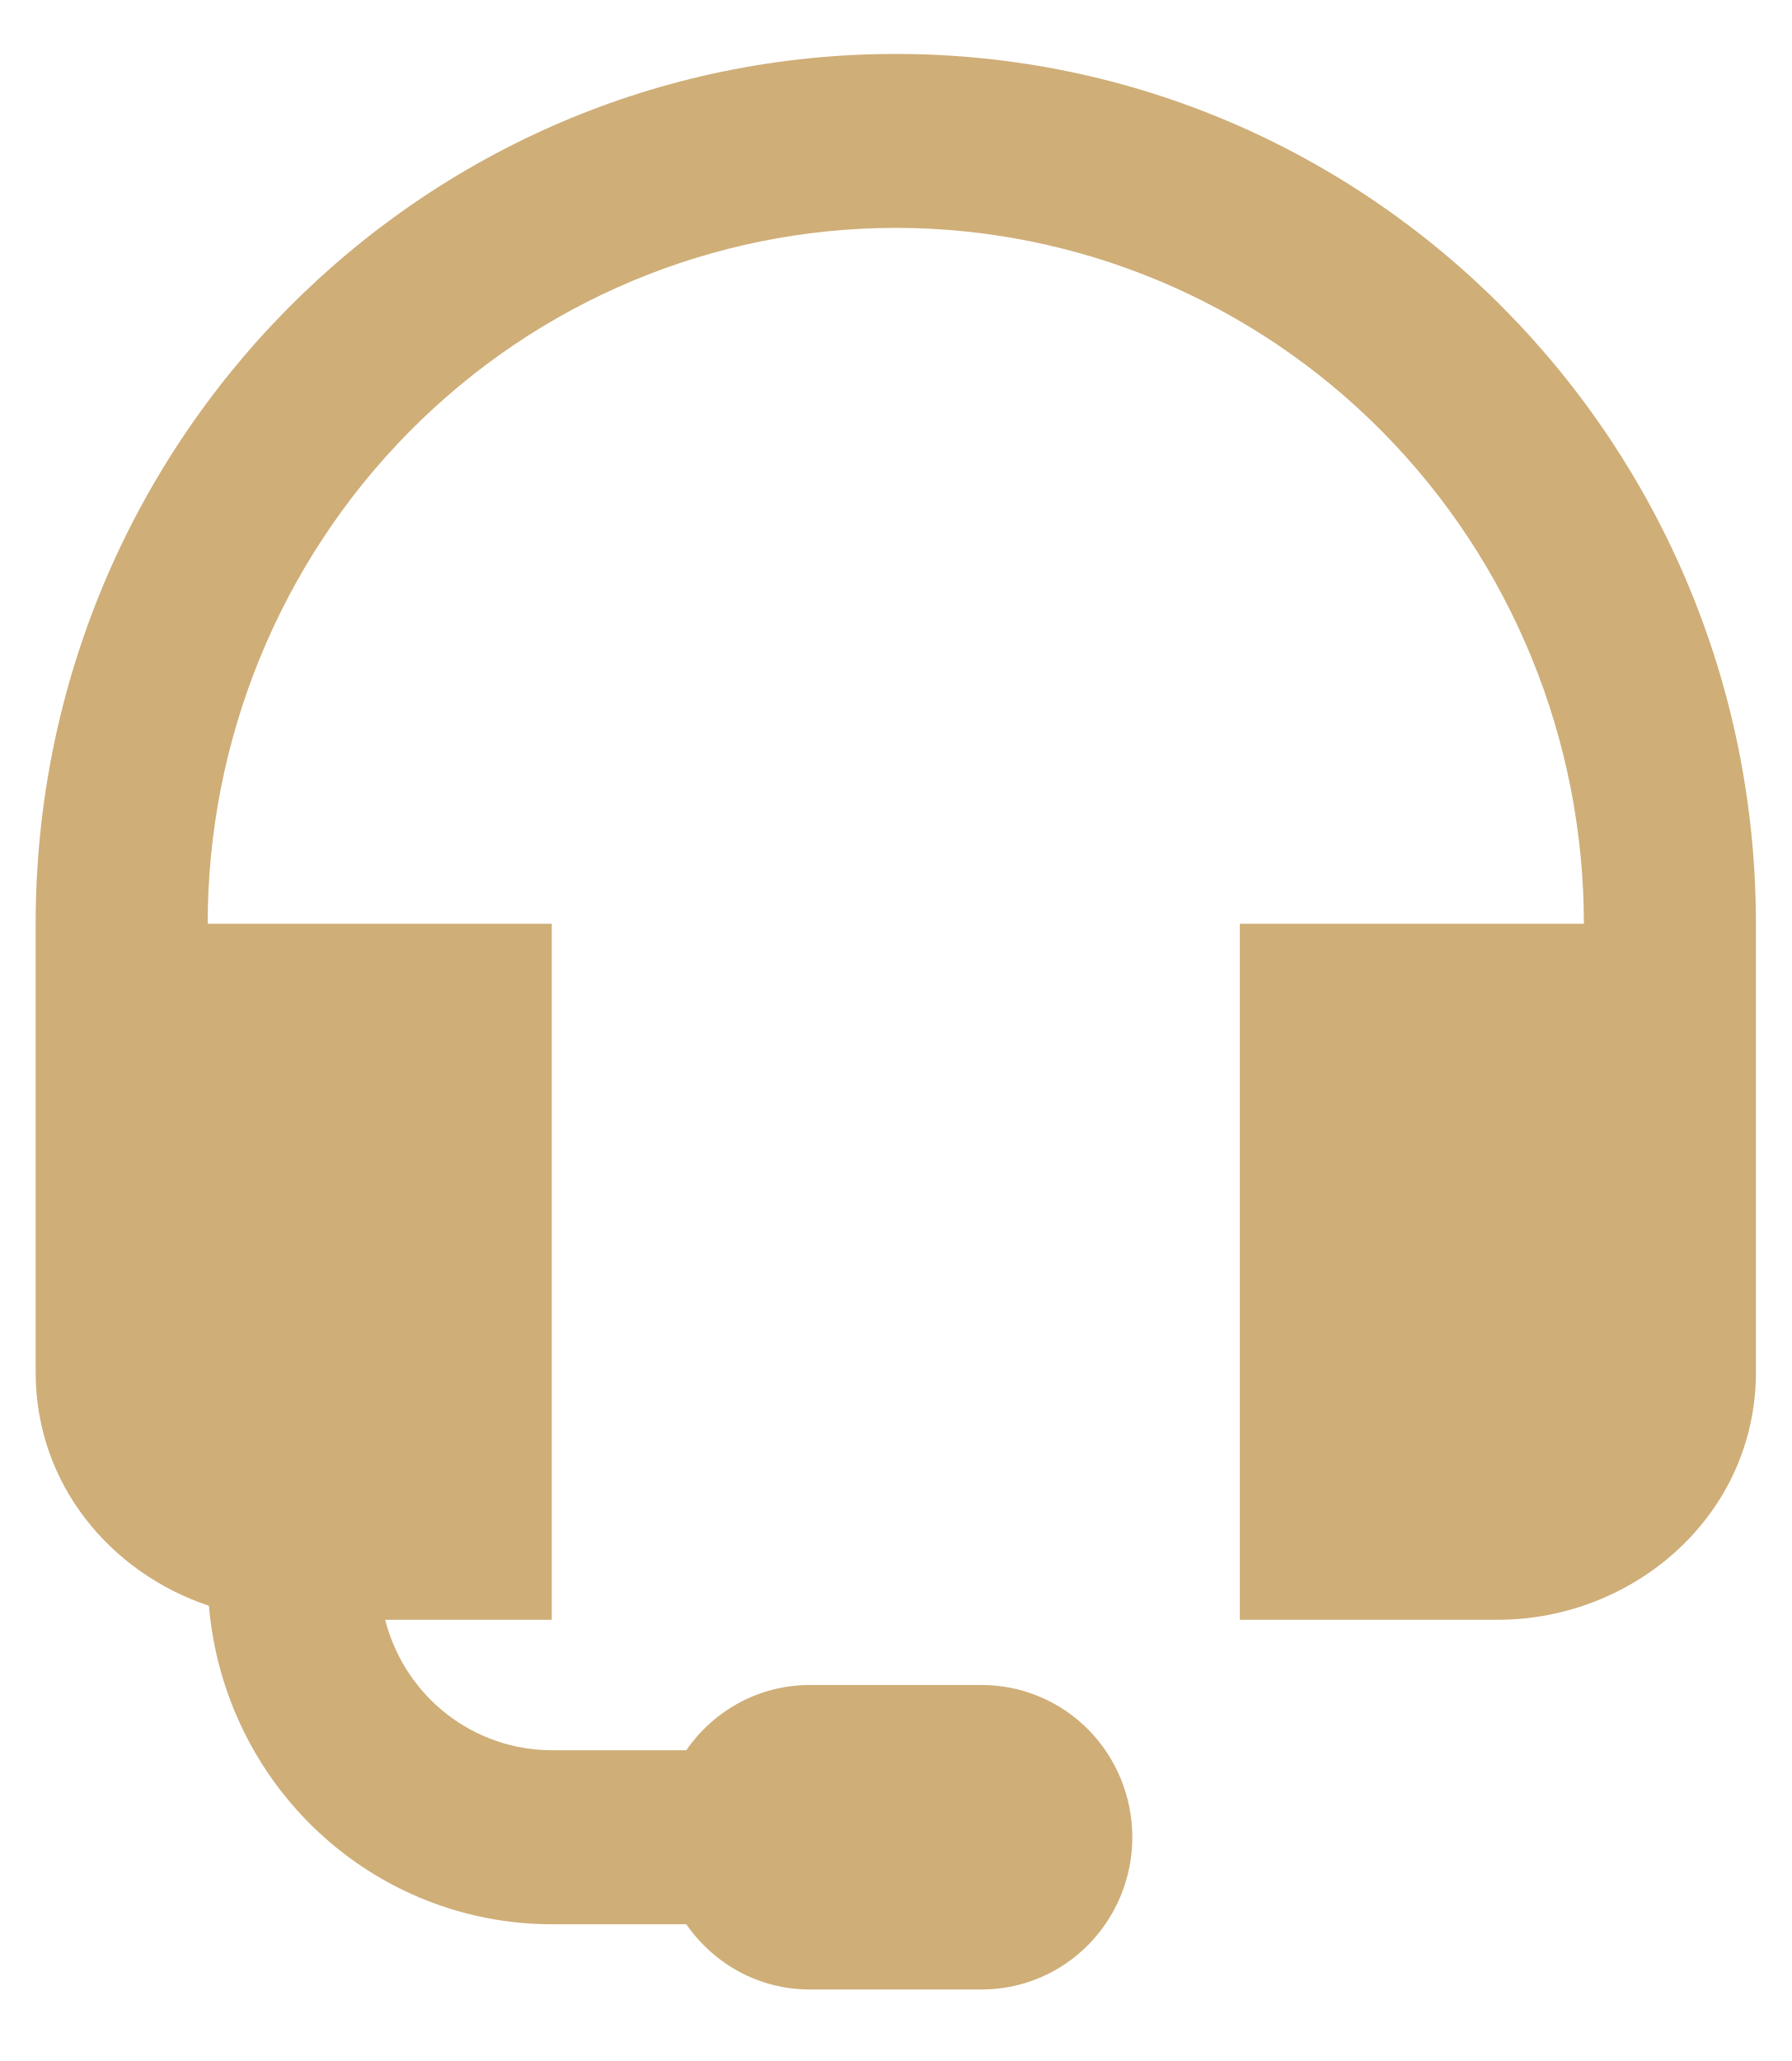
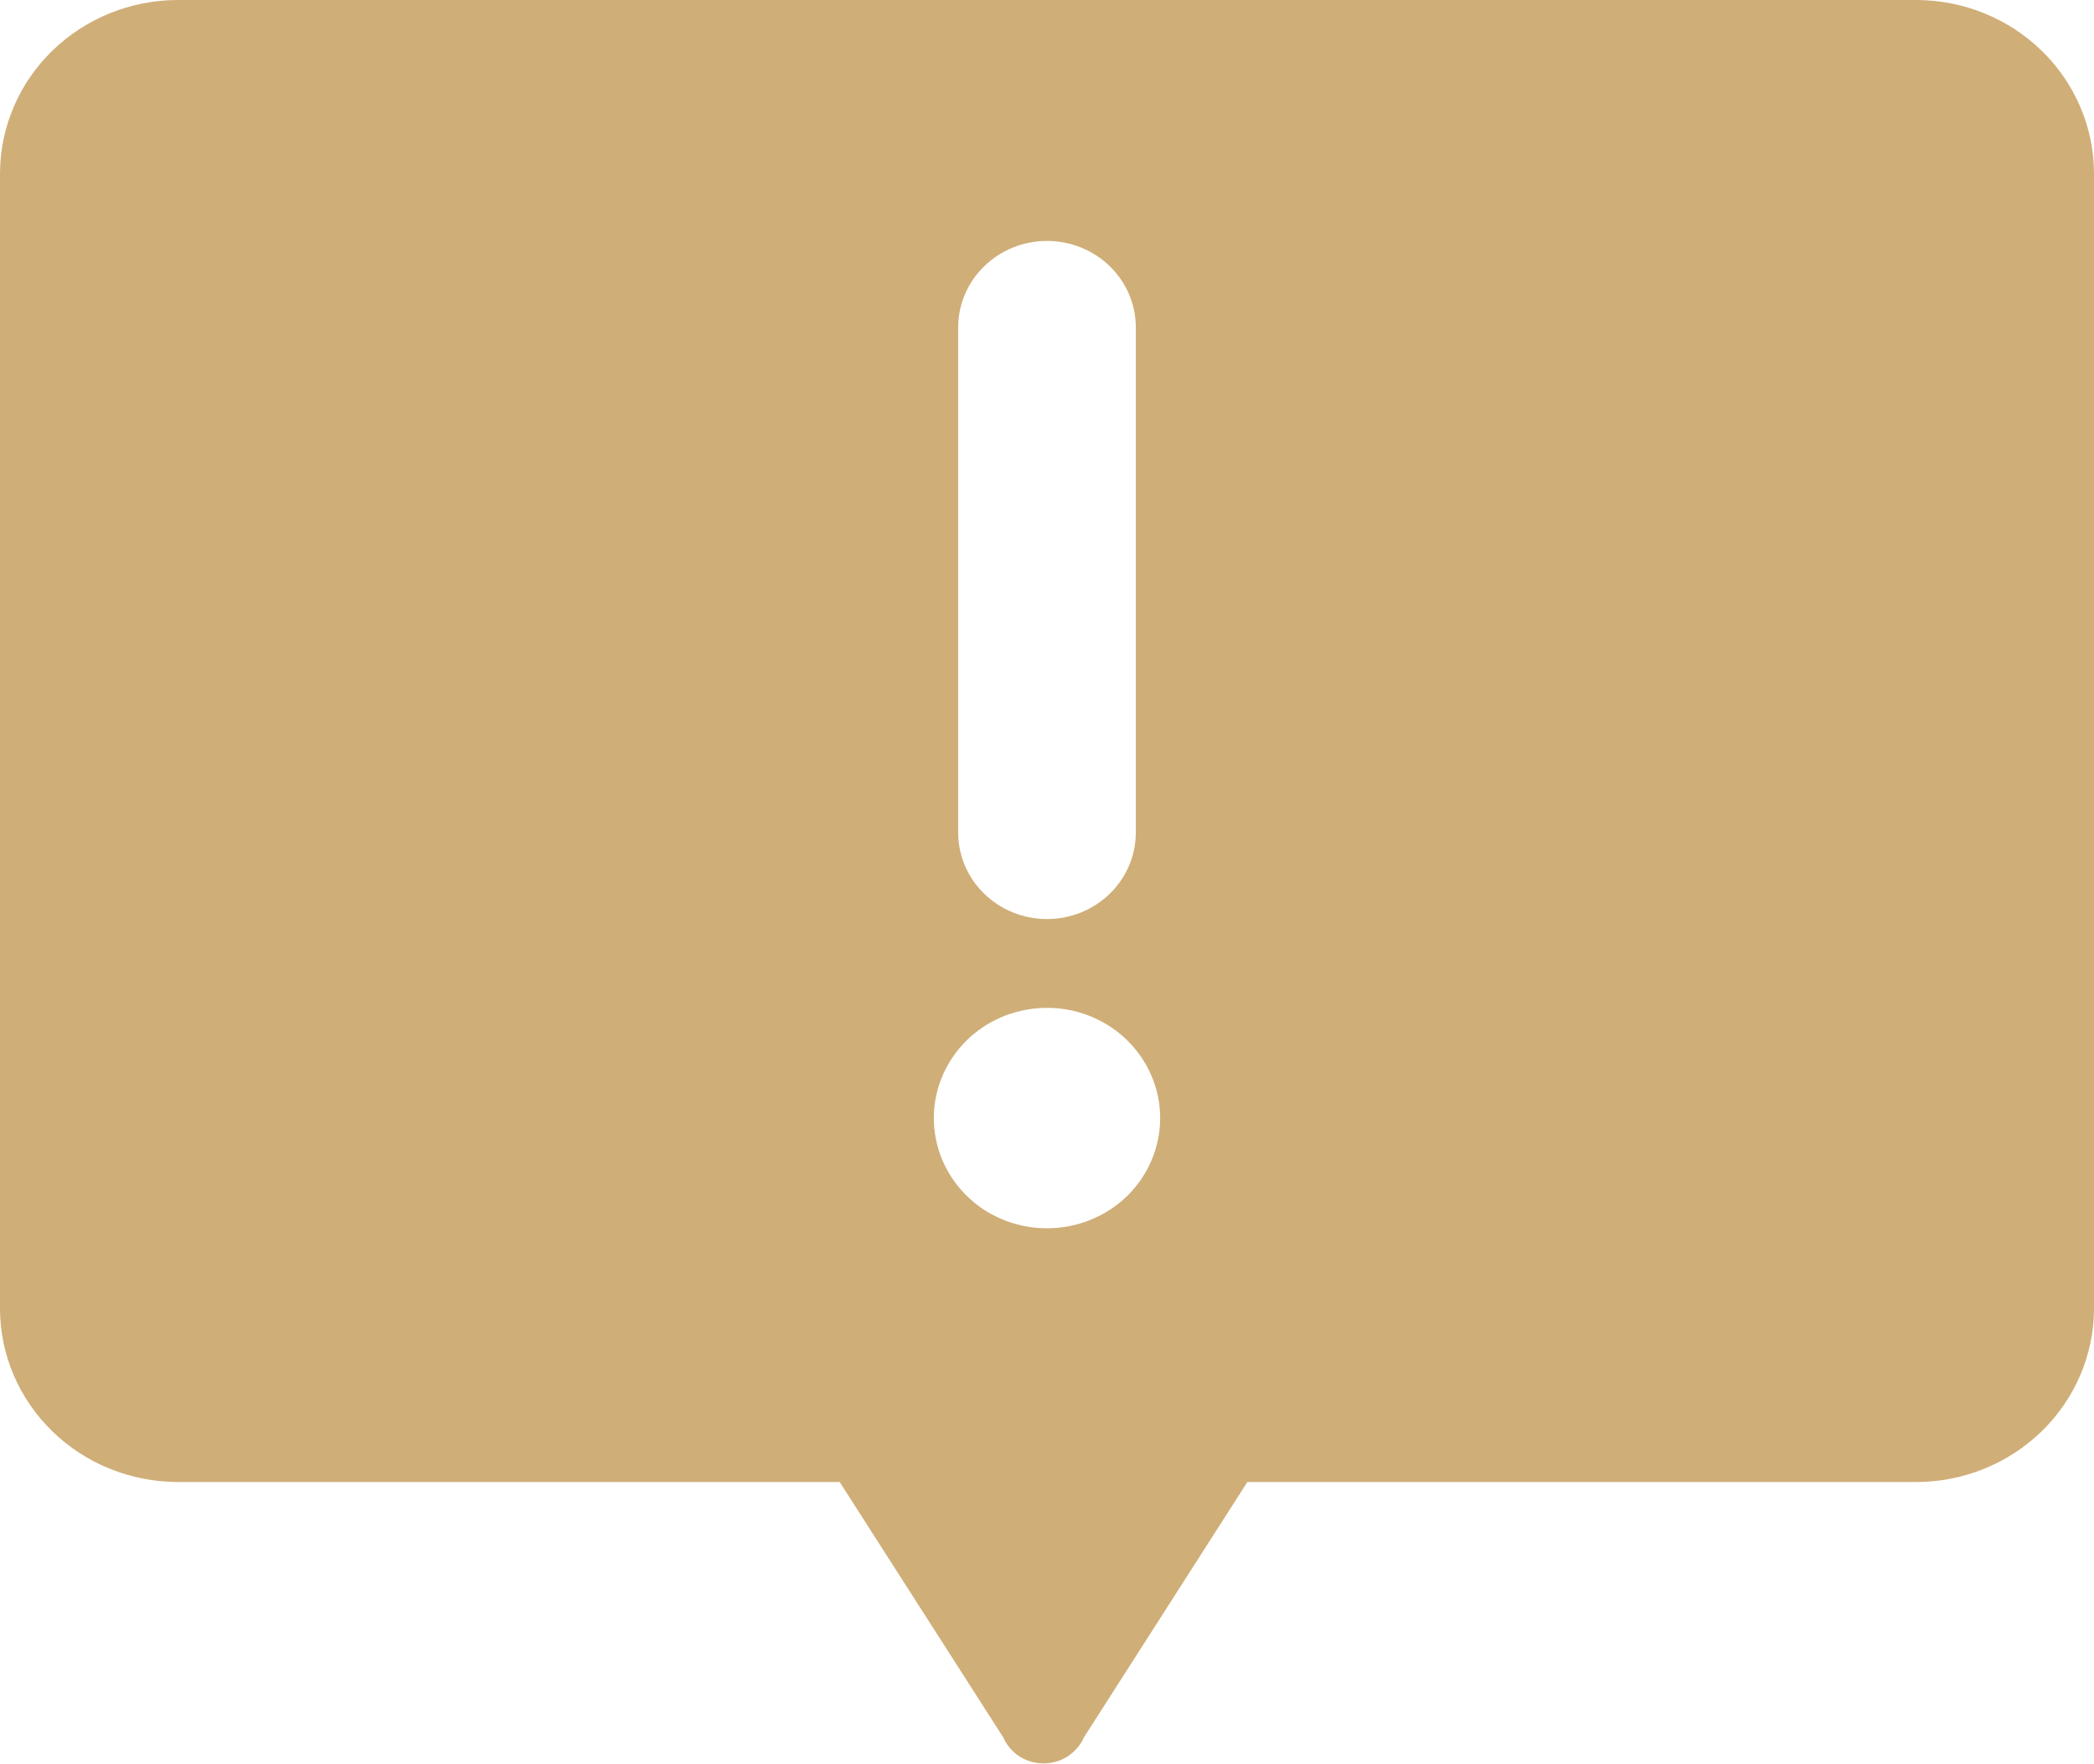
- <svg xmlns="http://www.w3.org/2000/svg" width="20" height="23" viewBox="0 0 20 23" fill="none">
-   <path d="M0.398 10.309C0.398 4.948 4.696 0.602 9.998 0.602C15.3 0.602 19.598 4.948 19.598 10.309V15.313C19.598 16.911 18.235 18.076 16.718 18.076H13.838V10.309H17.678C17.678 8.25 16.869 6.274 15.429 4.818C13.989 3.361 12.035 2.543 9.998 2.543C7.962 2.543 6.008 3.361 4.568 4.818C3.128 6.274 2.318 8.25 2.318 10.309H6.158V18.076H4.299C4.405 18.493 4.646 18.862 4.982 19.125C5.319 19.389 5.733 19.532 6.158 19.532H7.66C7.963 19.092 8.467 18.804 9.038 18.804H10.958C11.404 18.804 11.831 18.983 12.146 19.301C12.461 19.62 12.638 20.052 12.638 20.503C12.638 20.953 12.461 21.385 12.146 21.704C11.831 22.023 11.404 22.202 10.958 22.202H9.038C8.467 22.202 7.963 21.913 7.66 21.474H6.158C5.196 21.474 4.269 21.109 3.561 20.451C2.852 19.793 2.414 18.89 2.332 17.92C1.237 17.554 0.398 16.567 0.398 15.314V10.309Z" fill="#CFAE78" />
+ <svg xmlns="http://www.w3.org/2000/svg" width="19" height="16" viewBox="0 0 19 16" fill="none">
+   <path d="M19 1.57V11.878C18.998 12.293 18.828 12.692 18.526 12.986C18.224 13.28 17.816 13.446 17.389 13.447H11.318L9.835 15.764C9.804 15.834 9.753 15.893 9.688 15.936C9.623 15.978 9.547 16 9.469 16C9.391 16 9.314 15.978 9.249 15.936C9.184 15.893 9.133 15.834 9.103 15.764L7.619 13.447H1.613C1.186 13.446 0.776 13.281 0.474 12.986C0.172 12.692 0.002 12.294 0 11.878V1.57C0.002 1.154 0.172 0.755 0.474 0.461C0.776 0.167 1.185 0.001 1.611 0H17.389C17.816 0.001 18.224 0.167 18.526 0.461C18.828 0.755 18.998 1.154 19 1.57ZM10.527 10.146C10.527 9.949 10.467 9.755 10.354 9.59C10.242 9.426 10.082 9.297 9.894 9.221C9.706 9.145 9.5 9.125 9.301 9.164C9.101 9.202 8.918 9.297 8.774 9.437C8.631 9.577 8.533 9.755 8.493 9.949C8.453 10.143 8.474 10.345 8.551 10.527C8.629 10.71 8.761 10.867 8.929 10.977C9.098 11.086 9.297 11.145 9.5 11.145C9.772 11.145 10.033 11.04 10.226 10.853C10.418 10.665 10.526 10.412 10.527 10.146ZM8.694 7.554C8.694 7.762 8.779 7.962 8.93 8.109C9.081 8.256 9.286 8.339 9.5 8.339C9.714 8.339 9.919 8.256 10.07 8.109C10.221 7.962 10.306 7.762 10.306 7.554V2.971C10.306 2.763 10.221 2.563 10.07 2.416C9.919 2.269 9.714 2.186 9.5 2.186C9.286 2.186 9.081 2.269 8.93 2.416C8.779 2.563 8.694 2.763 8.694 2.971V7.554Z" fill="#CFAE78" />
</svg>
